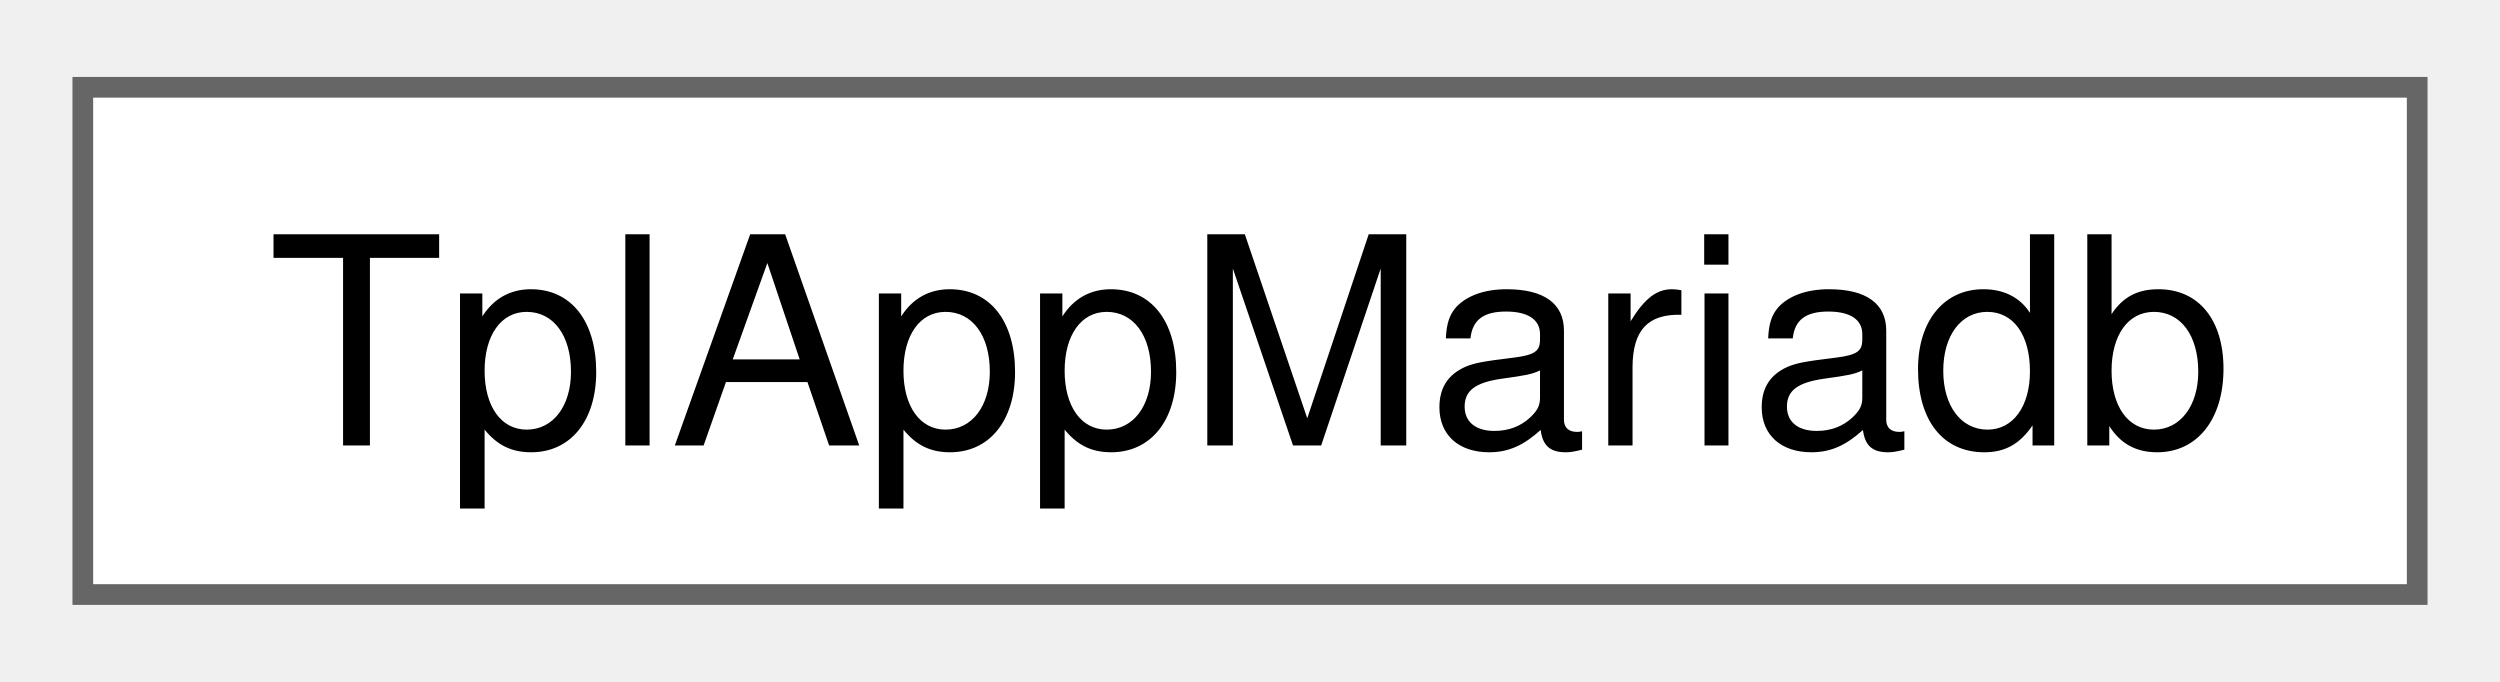
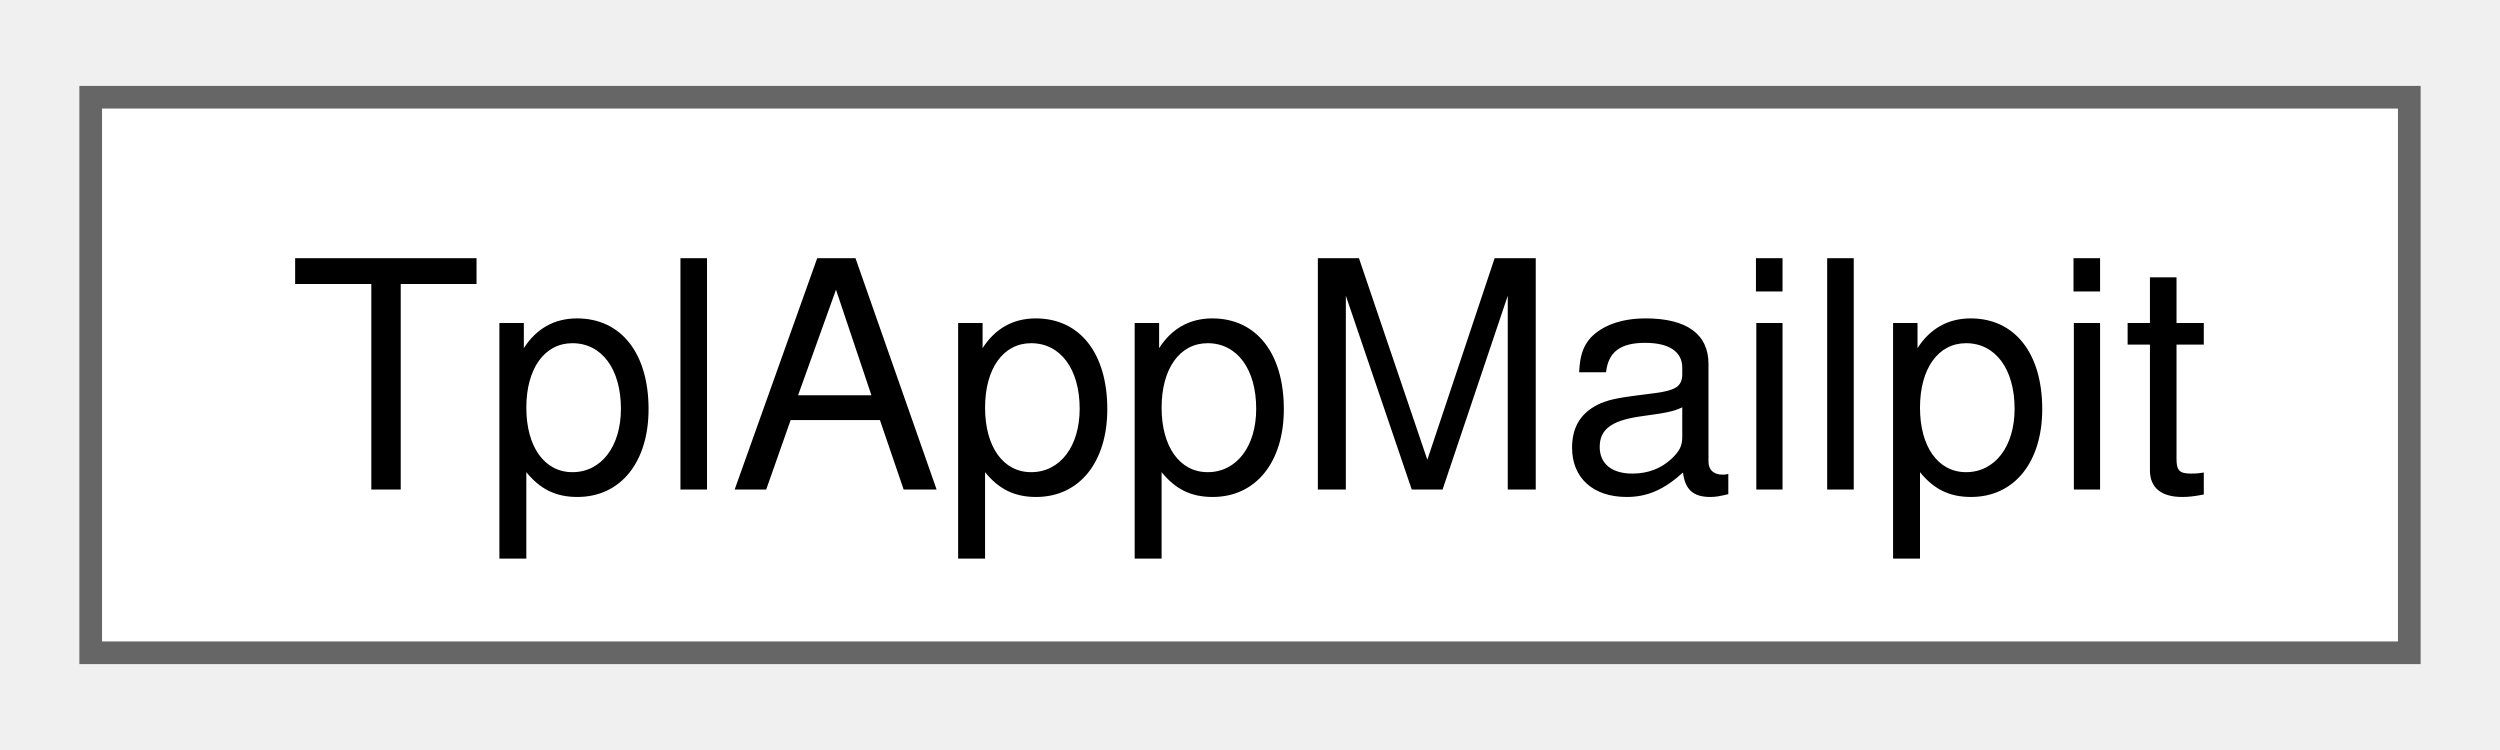
- <svg xmlns="http://www.w3.org/2000/svg" xmlns:xlink="http://www.w3.org/1999/xlink" width="121pt" height="33pt" viewBox="0.00 0.00 120.75 32.50">
+ <svg xmlns="http://www.w3.org/2000/svg" xmlns:xlink="http://www.w3.org/1999/xlink" width="110pt" height="33pt" viewBox="0.00 0.00 110.25 32.50">
  <g id="graph0" class="graph" transform="scale(1 1) rotate(0) translate(4 28.5)">
    <g id="Node000000" class="node">
      <g id="a_Node000000">
-         <a xlink:href="d4/de1/classTplAppMariadb.html" target="_top" xlink:title=" ">
-           <polygon fill="white" stroke="#666666" points="112.75,-24.5 0,-24.5 0,0 112.75,0 112.75,-24.5" />
-           <text text-anchor="middle" x="56.38" y="-7.2" font-family="Helvetica,sans-Serif" font-size="14.00">TplAppMariadb</text>
+         <a xlink:href="d8/dd3/classTplAppMailpit.html" target="_top" xlink:title=" ">
+           <polygon fill="white" stroke="#666666" points="102.25,-24.5 0,-24.5 0,0 102.25,0 102.25,-24.5" />
+           <text text-anchor="middle" x="51.12" y="-7.2" font-family="Helvetica,sans-Serif" font-size="14.00">TplAppMailpit</text>
        </a>
      </g>
    </g>
  </g>
</svg>
